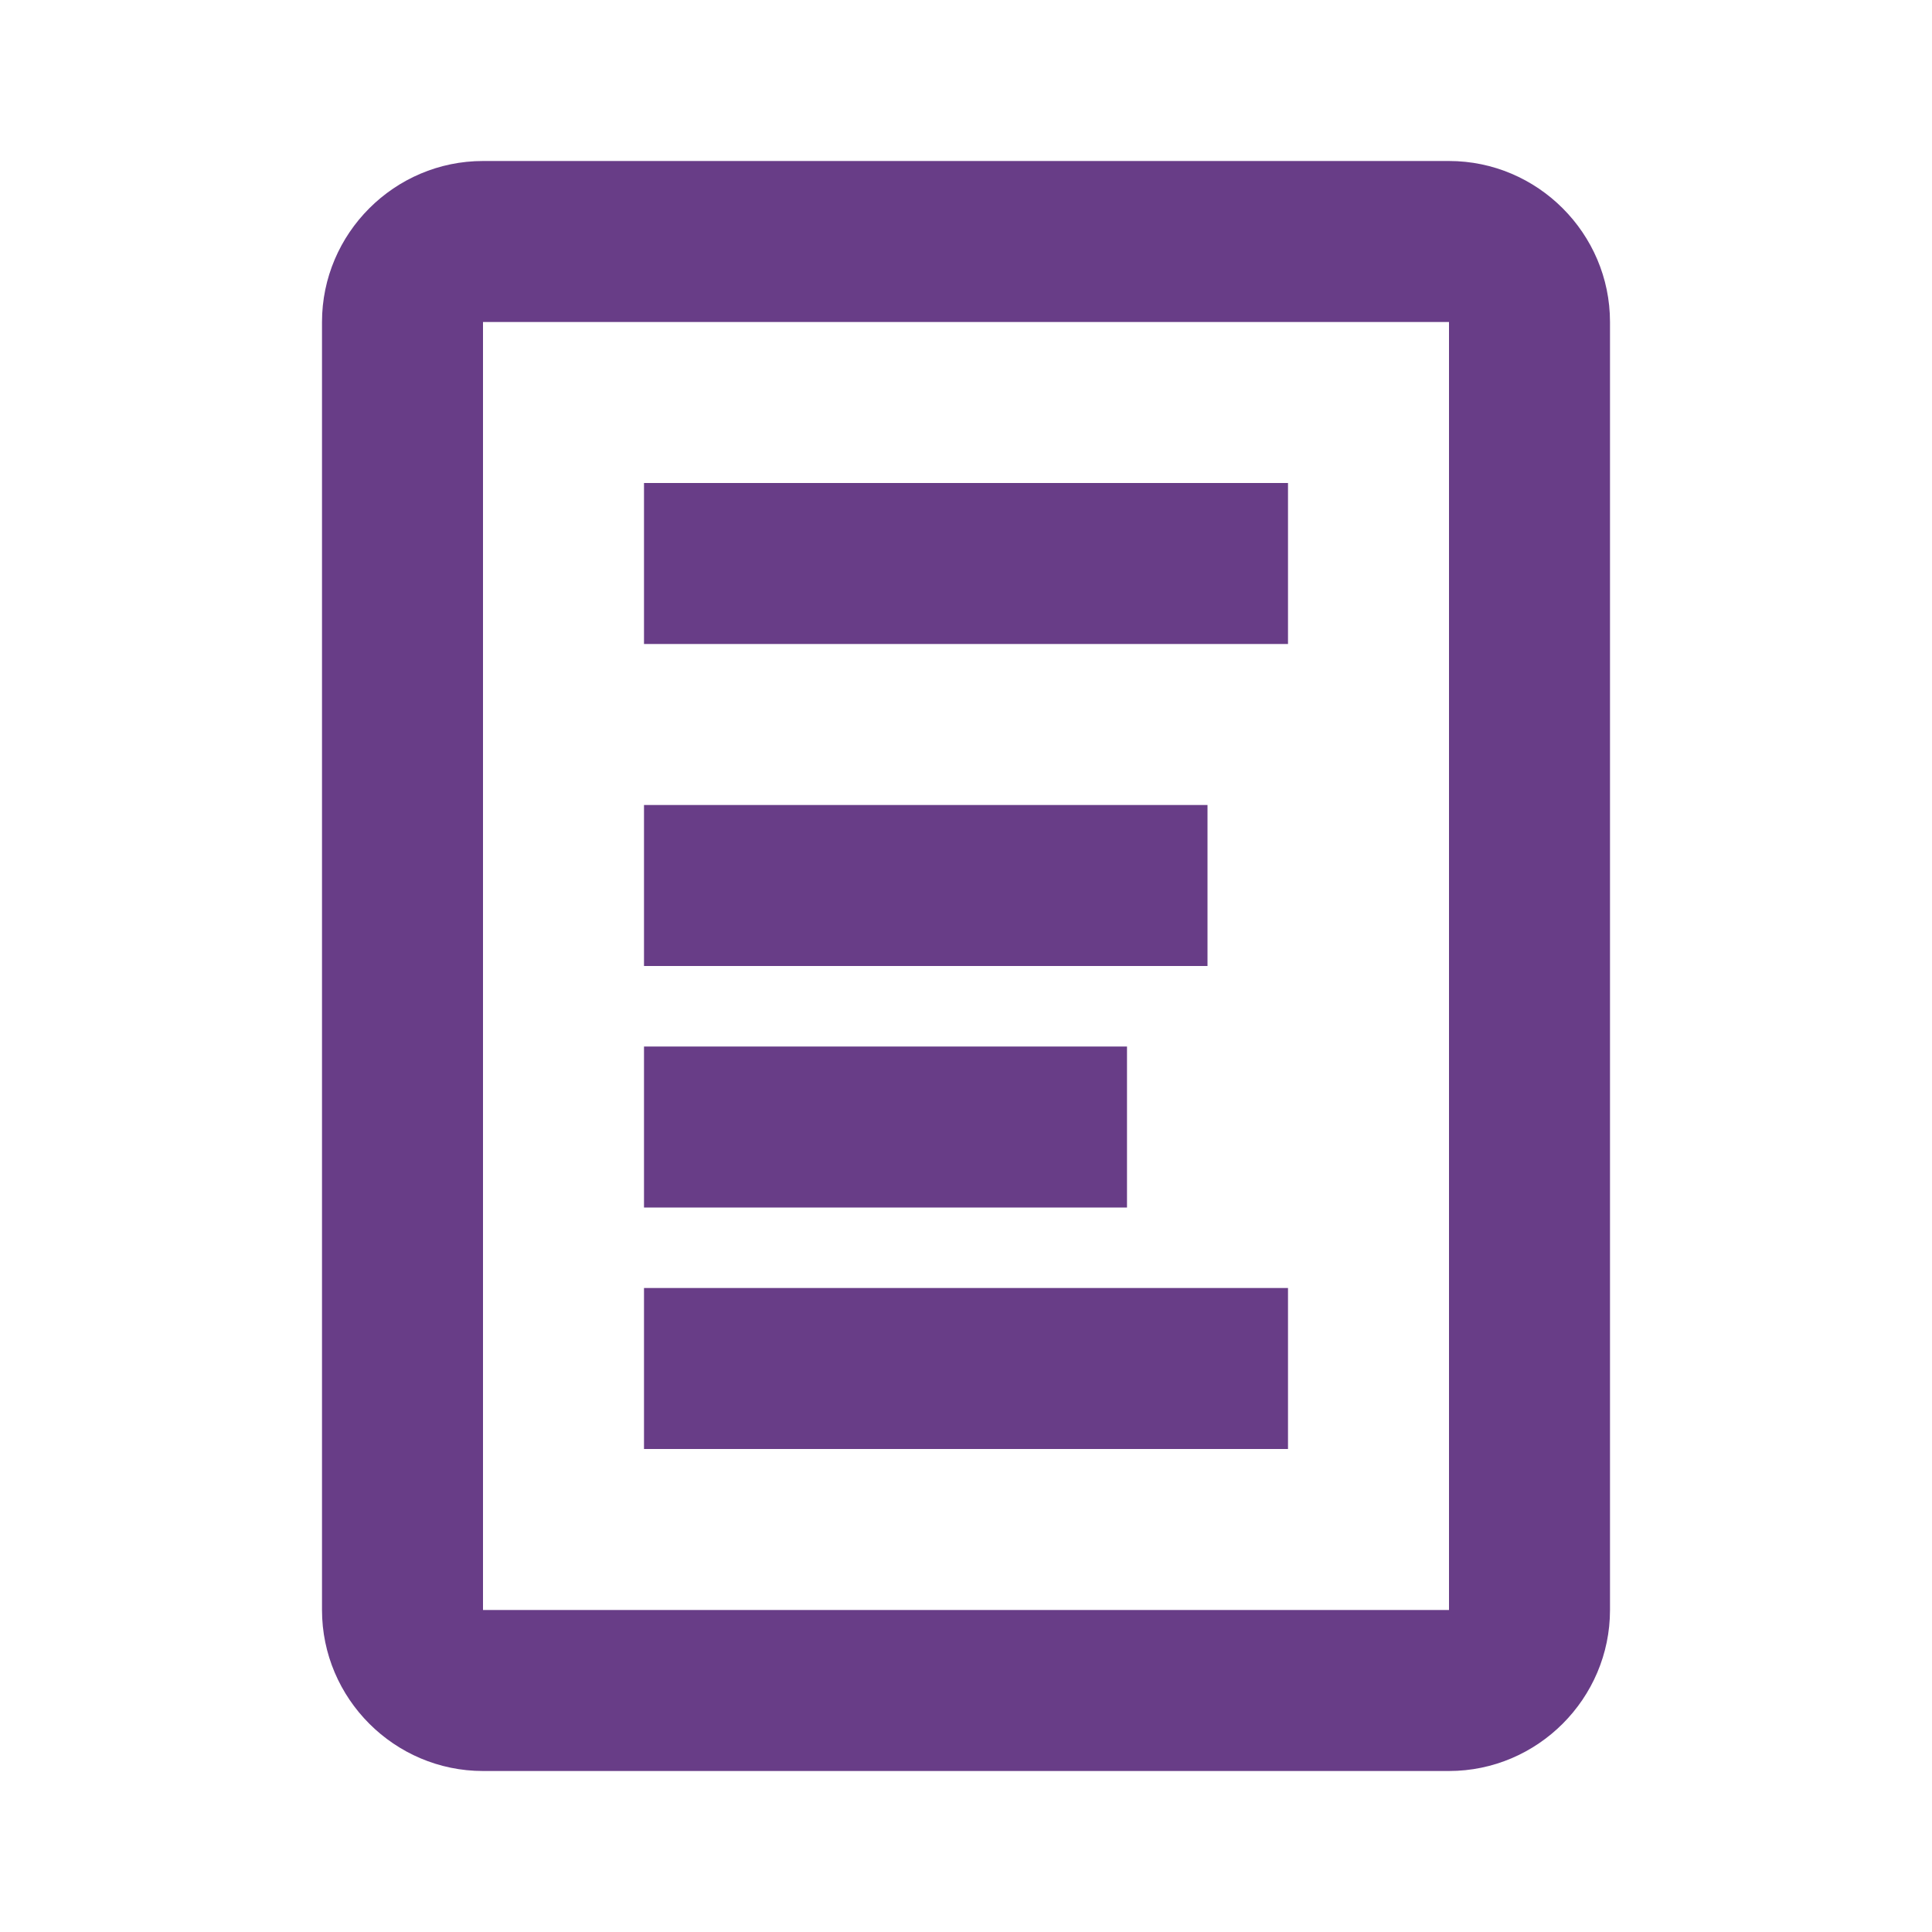
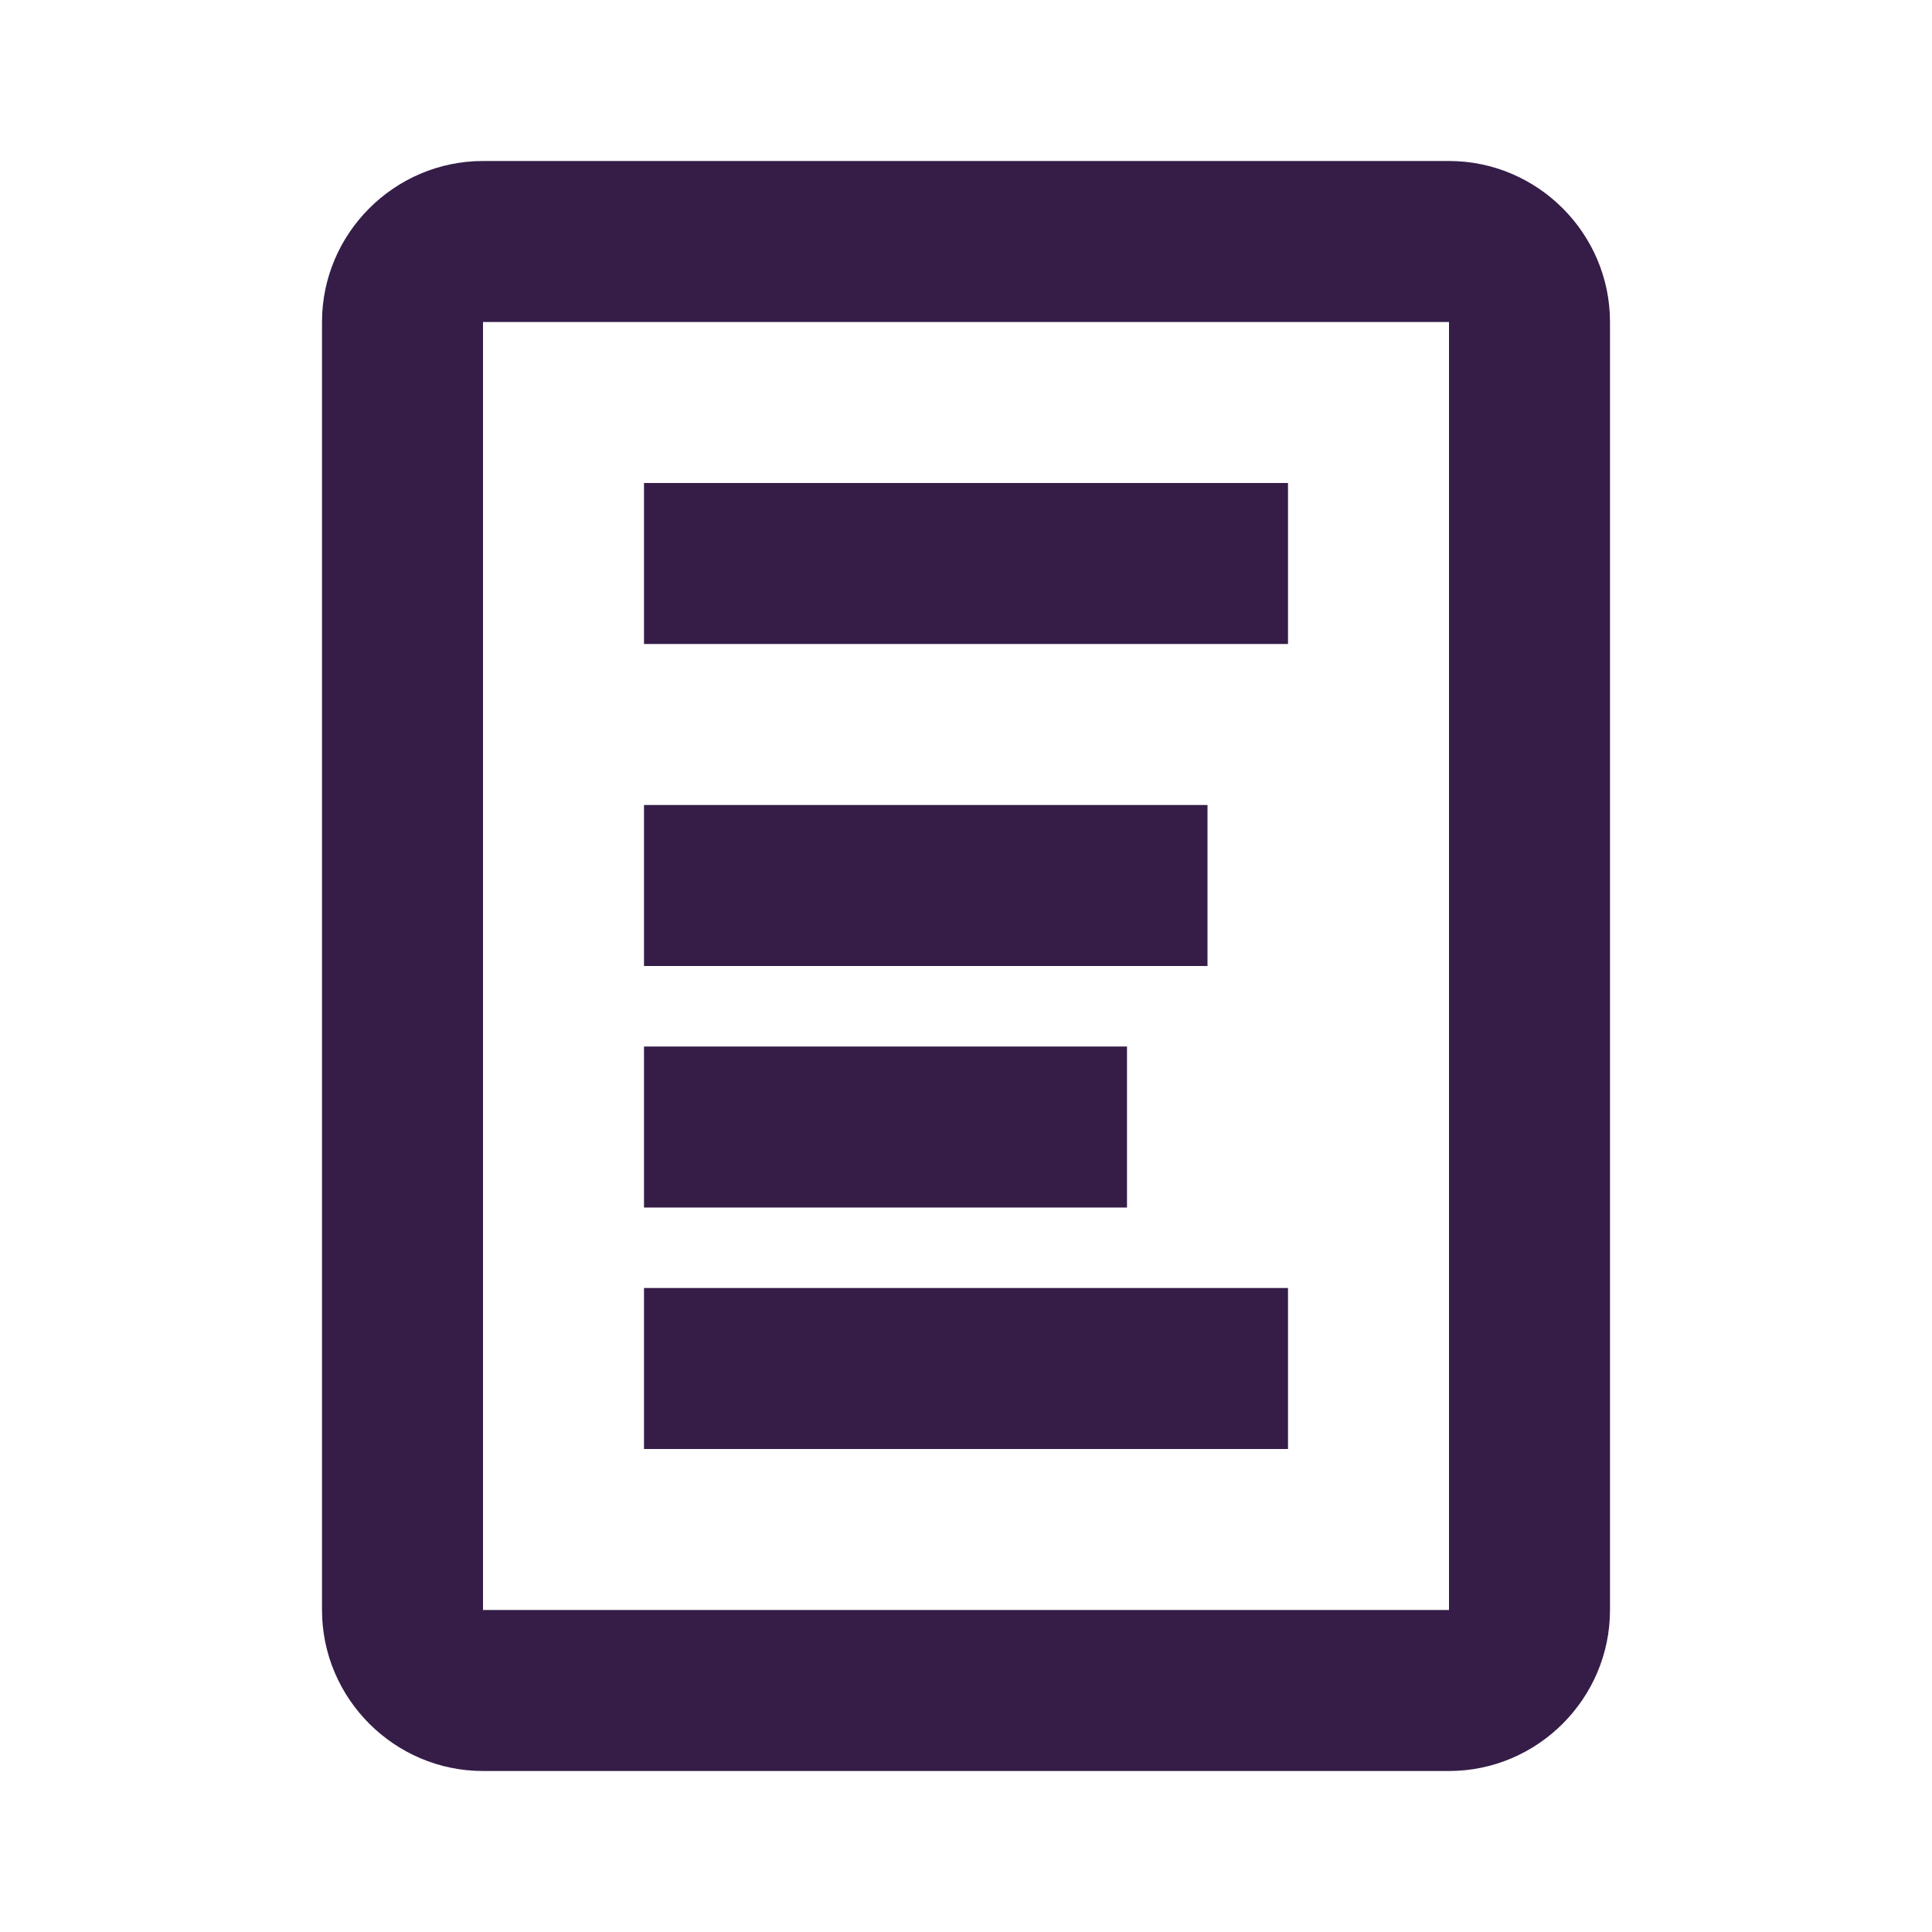
<svg xmlns="http://www.w3.org/2000/svg" xmlns:xlink="http://www.w3.org/1999/xlink" width="24" height="24" viewBox="0 0 24 24">
  <defs>
    <path id="doc-a" d="M6,4 L6,20 L18,20 L18,4 L6,4 Z M6,2 L18,2 C19.1,2 20,2.9 20,4 L20,20 C20,21.1 19.1,22 18,22 L6,22 C4.9,22 4,21.1 4,20 L4,4 C4,2.9 4.9,2 6,2 Z M8,6 L16,6 L16,8 L8,8 L8,6 Z M8,10 L15,10 L15,12 L8,12 L8,10 Z M8,13 L14,13 L14,15 L8,15 L8,13 Z M8,16 L16,16 L16,18 L8,18 L8,16 Z" />
  </defs>
-   <use fill="#683d87" fill-rule="evenodd" xlink:href="#doc-a" />
+   <use fill="#351d48" fill-rule="evenodd" xlink:href="#doc-a" />
</svg>
